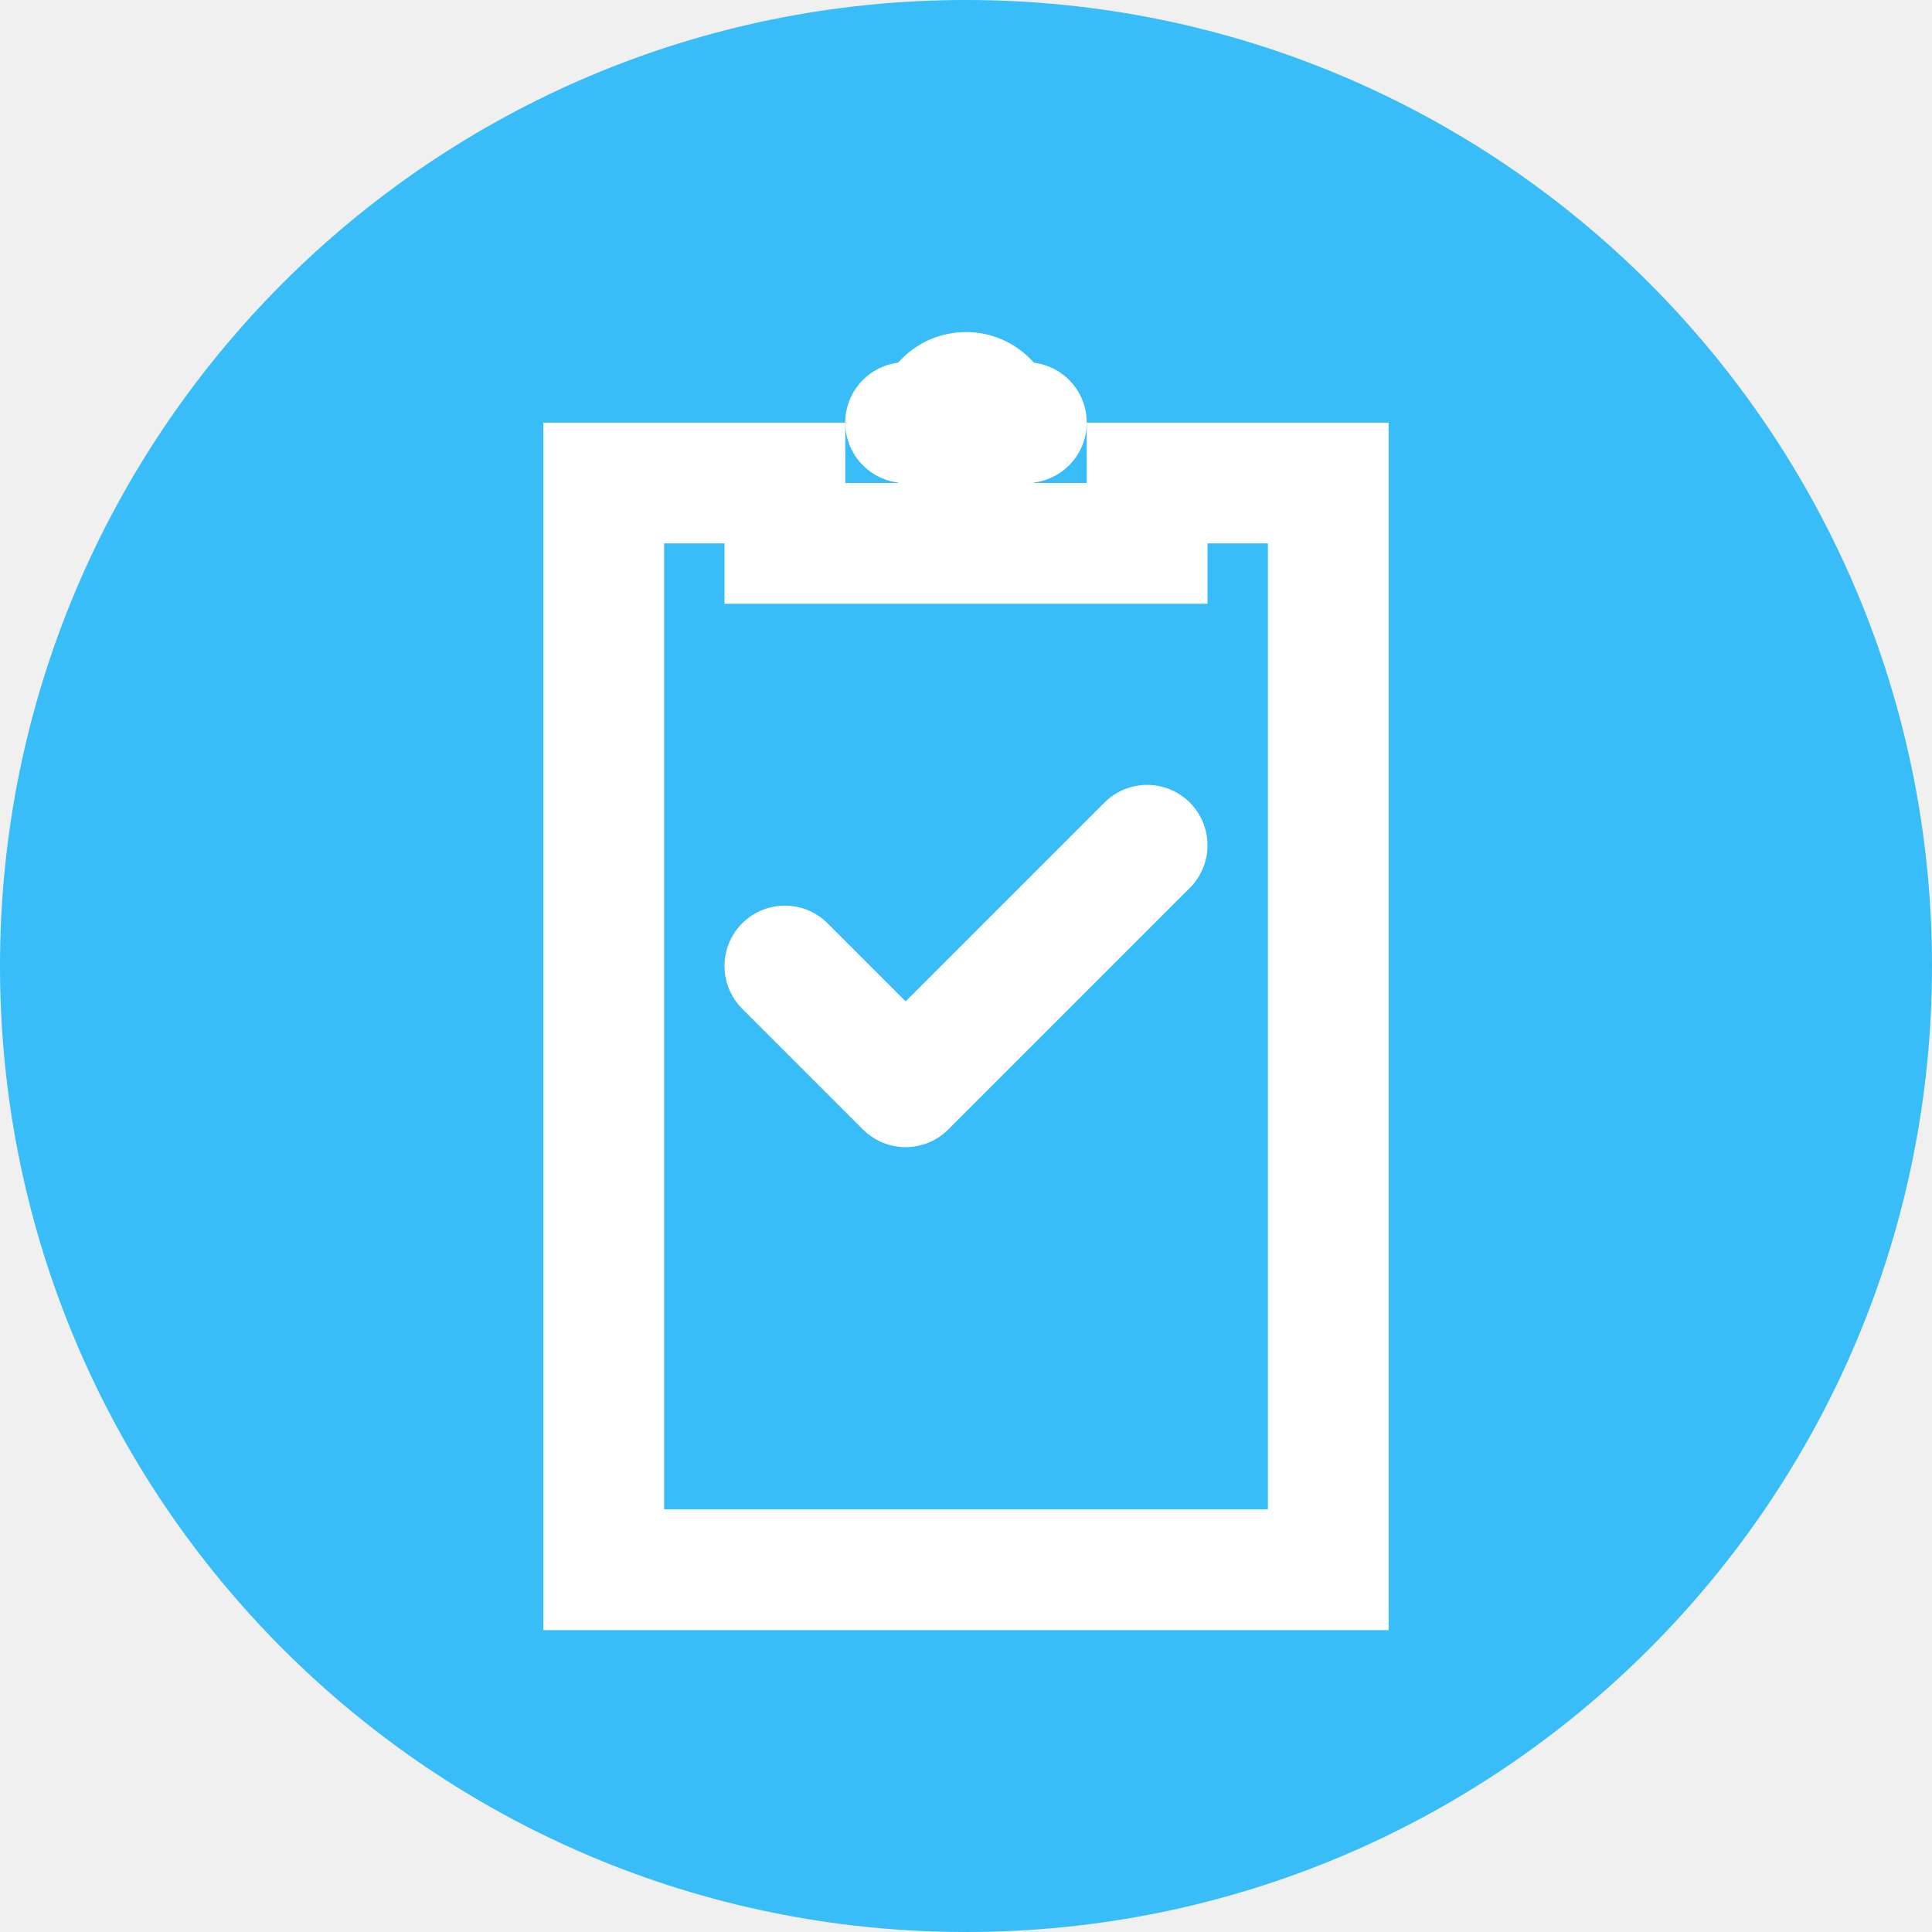
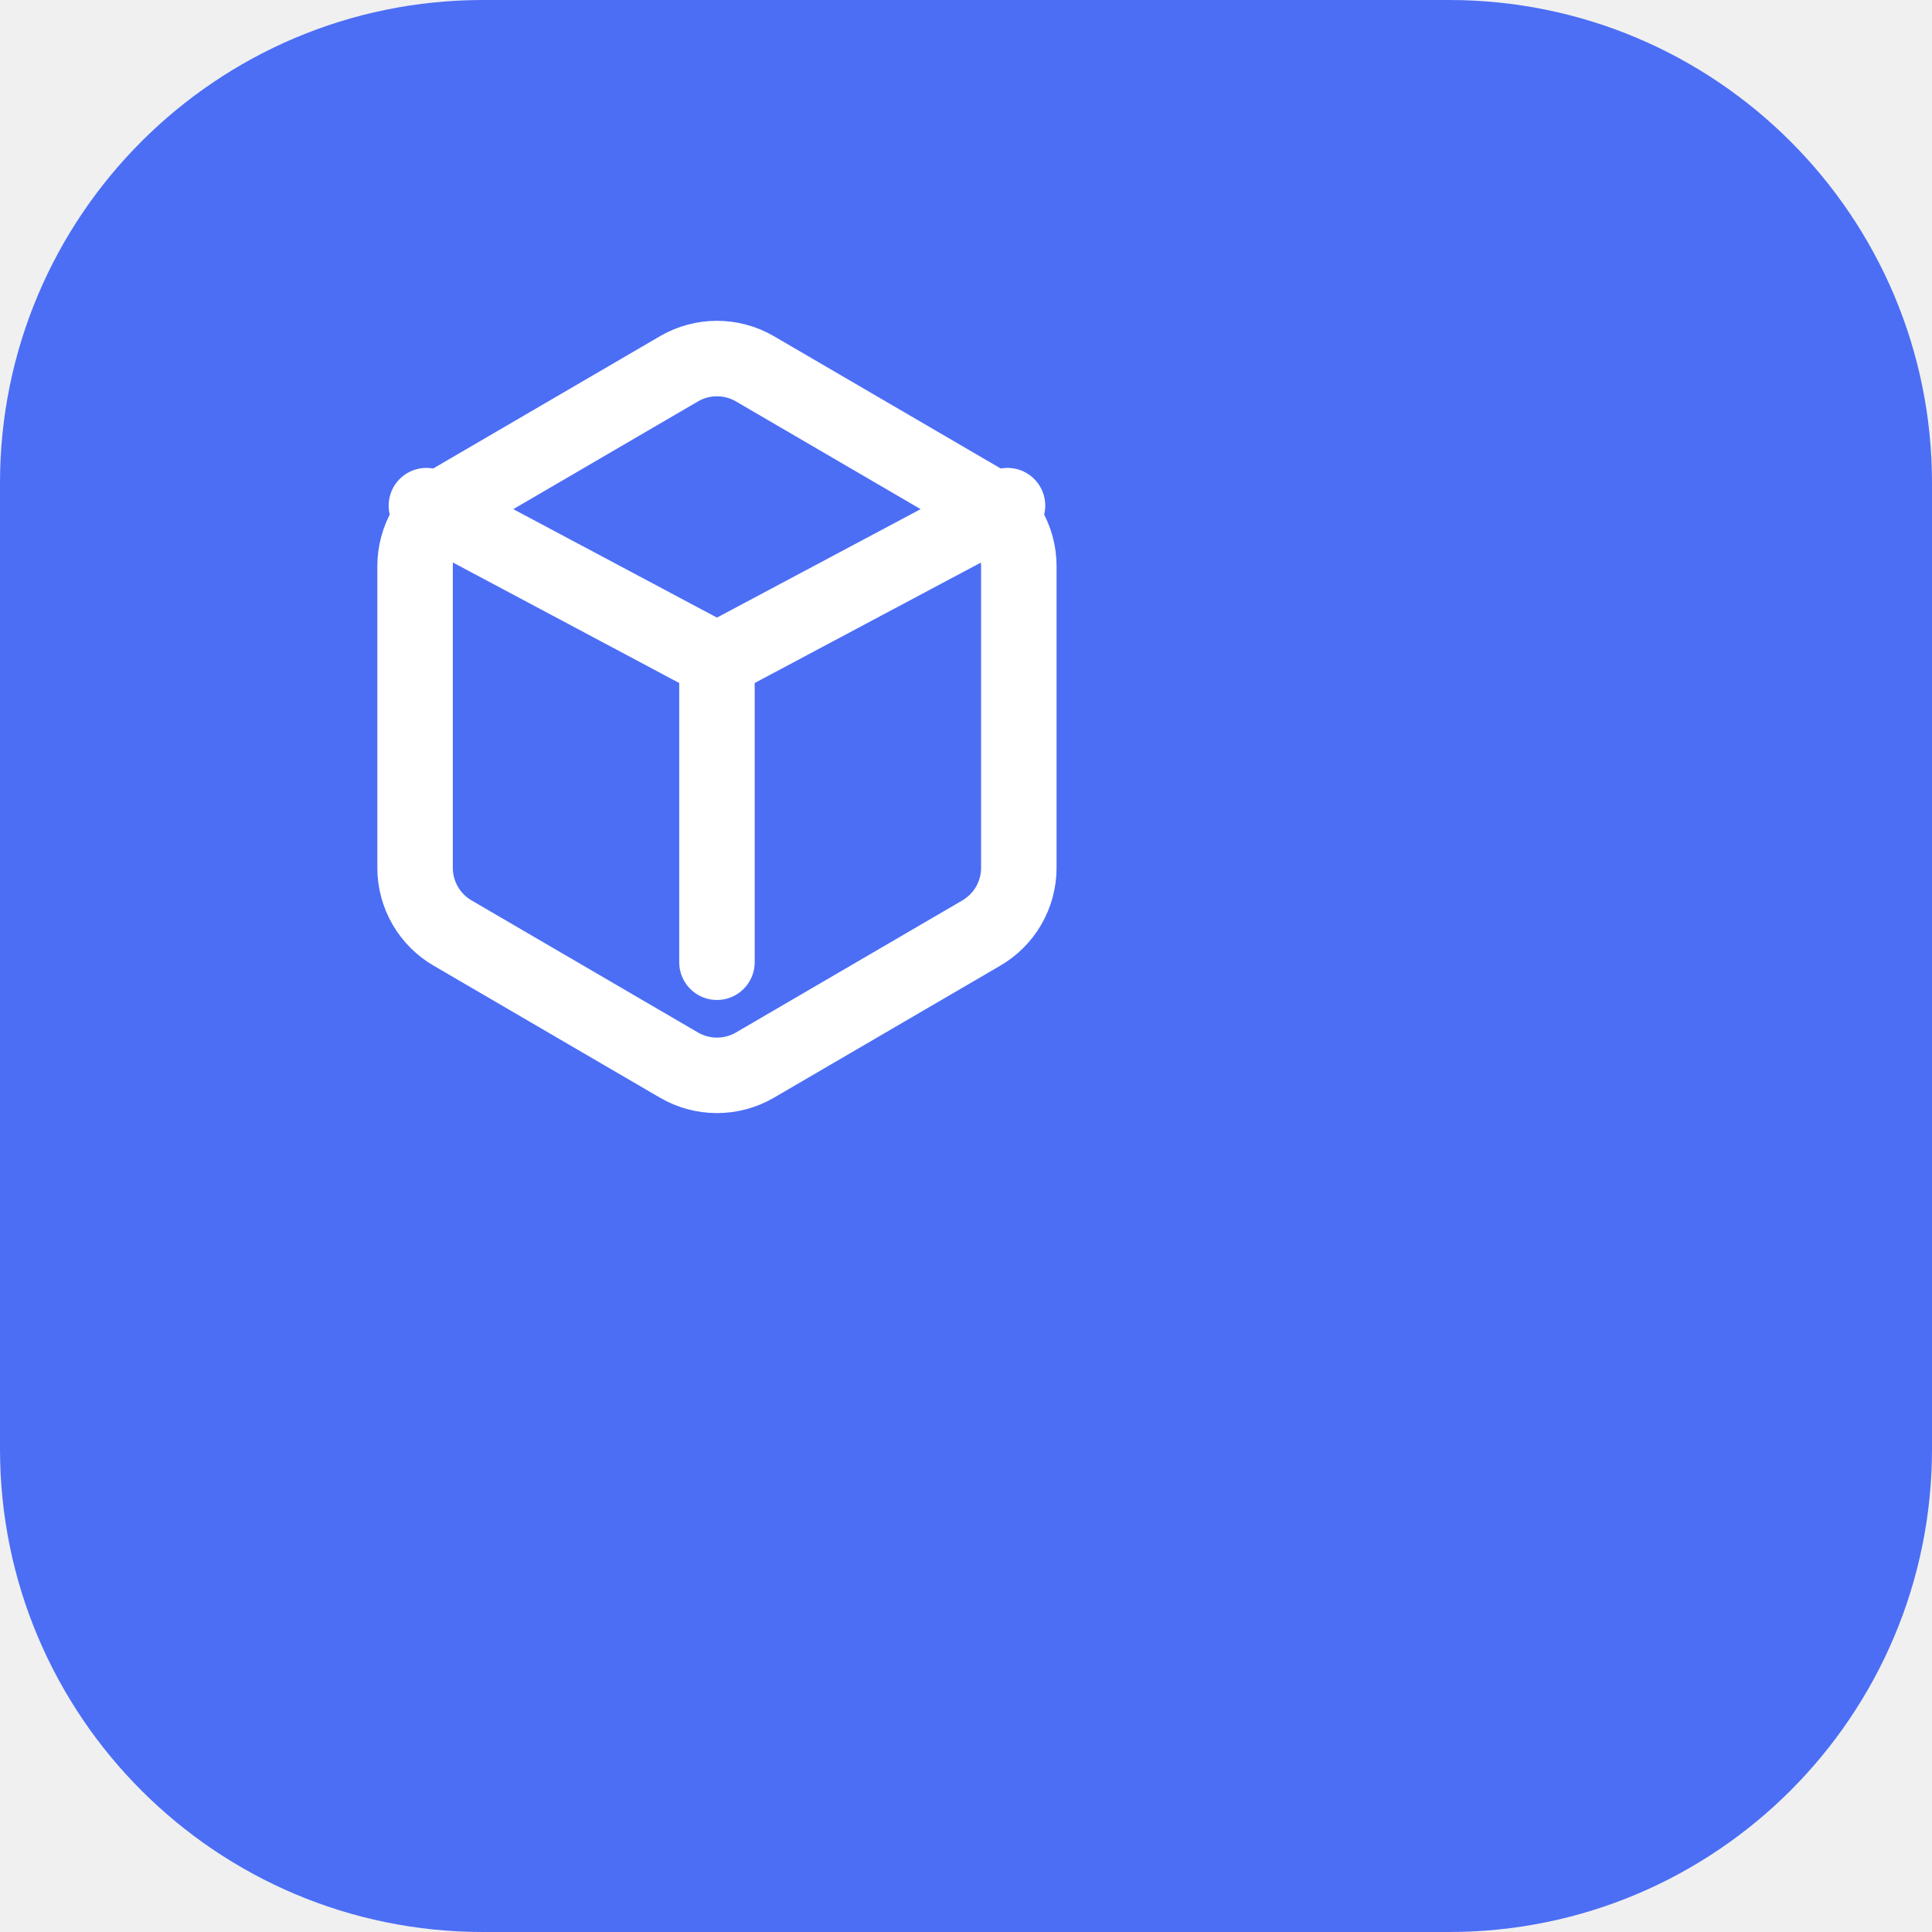
<svg xmlns="http://www.w3.org/2000/svg" viewBox="0 0 32 32" width="32" height="32">
-   <circle cx="16" cy="16" r="16" fill="#38bdf8" />
-   <g fill="#ffffff">
-     <rect x="14" y="6" width="4" height="2" rx="1" />
-     <circle cx="16" cy="7" r="1.5" />
-     <path d="M10 8 L10 26 L22 26 L22 8 L19 8 L19 9 L13 9 L13 8 Z" fill="none" stroke="#ffffff" stroke-width="2" />
-     <path d="M13 16 L15 18 L19 14" fill="none" stroke="#ffffff" stroke-width="2" stroke-linecap="round" stroke-linejoin="round" />
+   <rect width="32" height="32" rx="8" fill="#4c6ef5" />
+   <g fill="none" stroke="#ffffff" stroke-width="2" stroke-linecap="round" stroke-linejoin="round">
+     <path d="M24 12V20a2 2 0 0 1-1 1.73l-6 3.5a2 2 0 0 1-2 0l-6-3.5A2 2 0 0 1 8 20V12a2 2 0 0 1 1-1.73l6-3.5a2 2 0 0 1 2 0l6 3.5A2 2 0 0 1 24 12z" transform="scale(0.625) translate(3 3)" />
+     <path d="M8.3 10.4 16 14.5l7.7-4.1" transform="scale(0.625) translate(3 3)" />
+     <path d="M16 22.5V14.5" transform="scale(0.625) translate(3 3)" />
  </g>
</svg>
